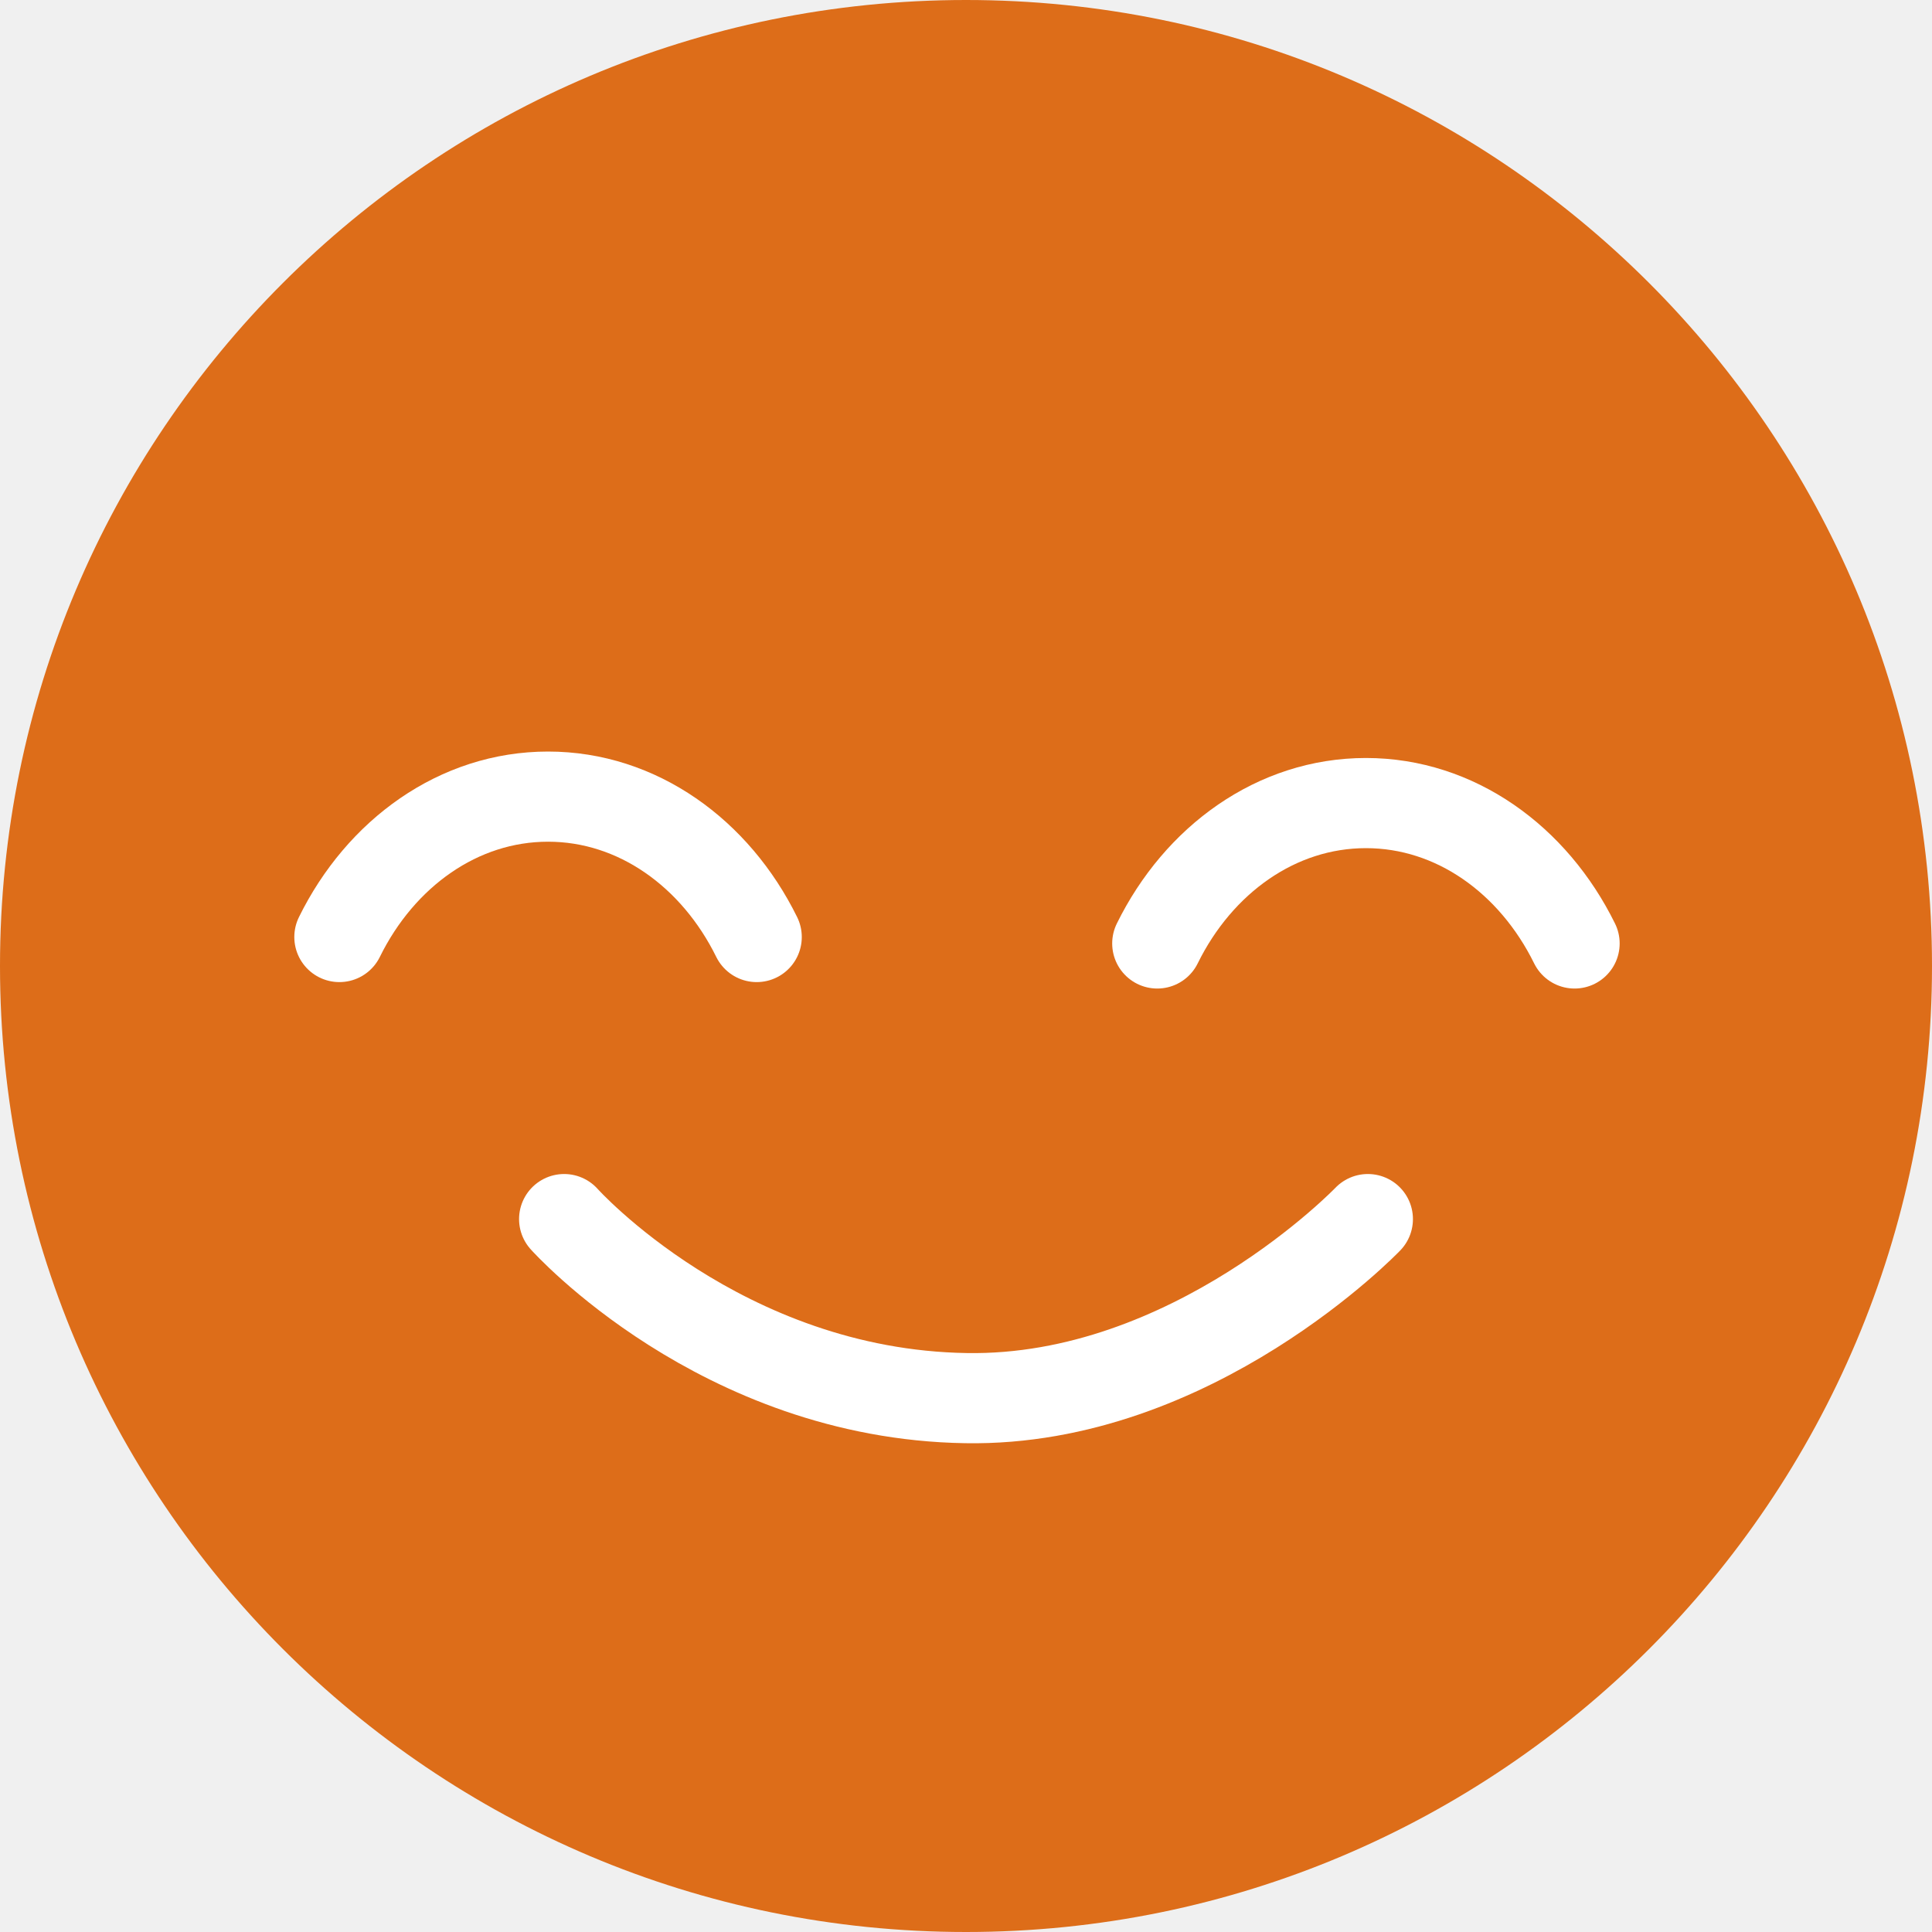
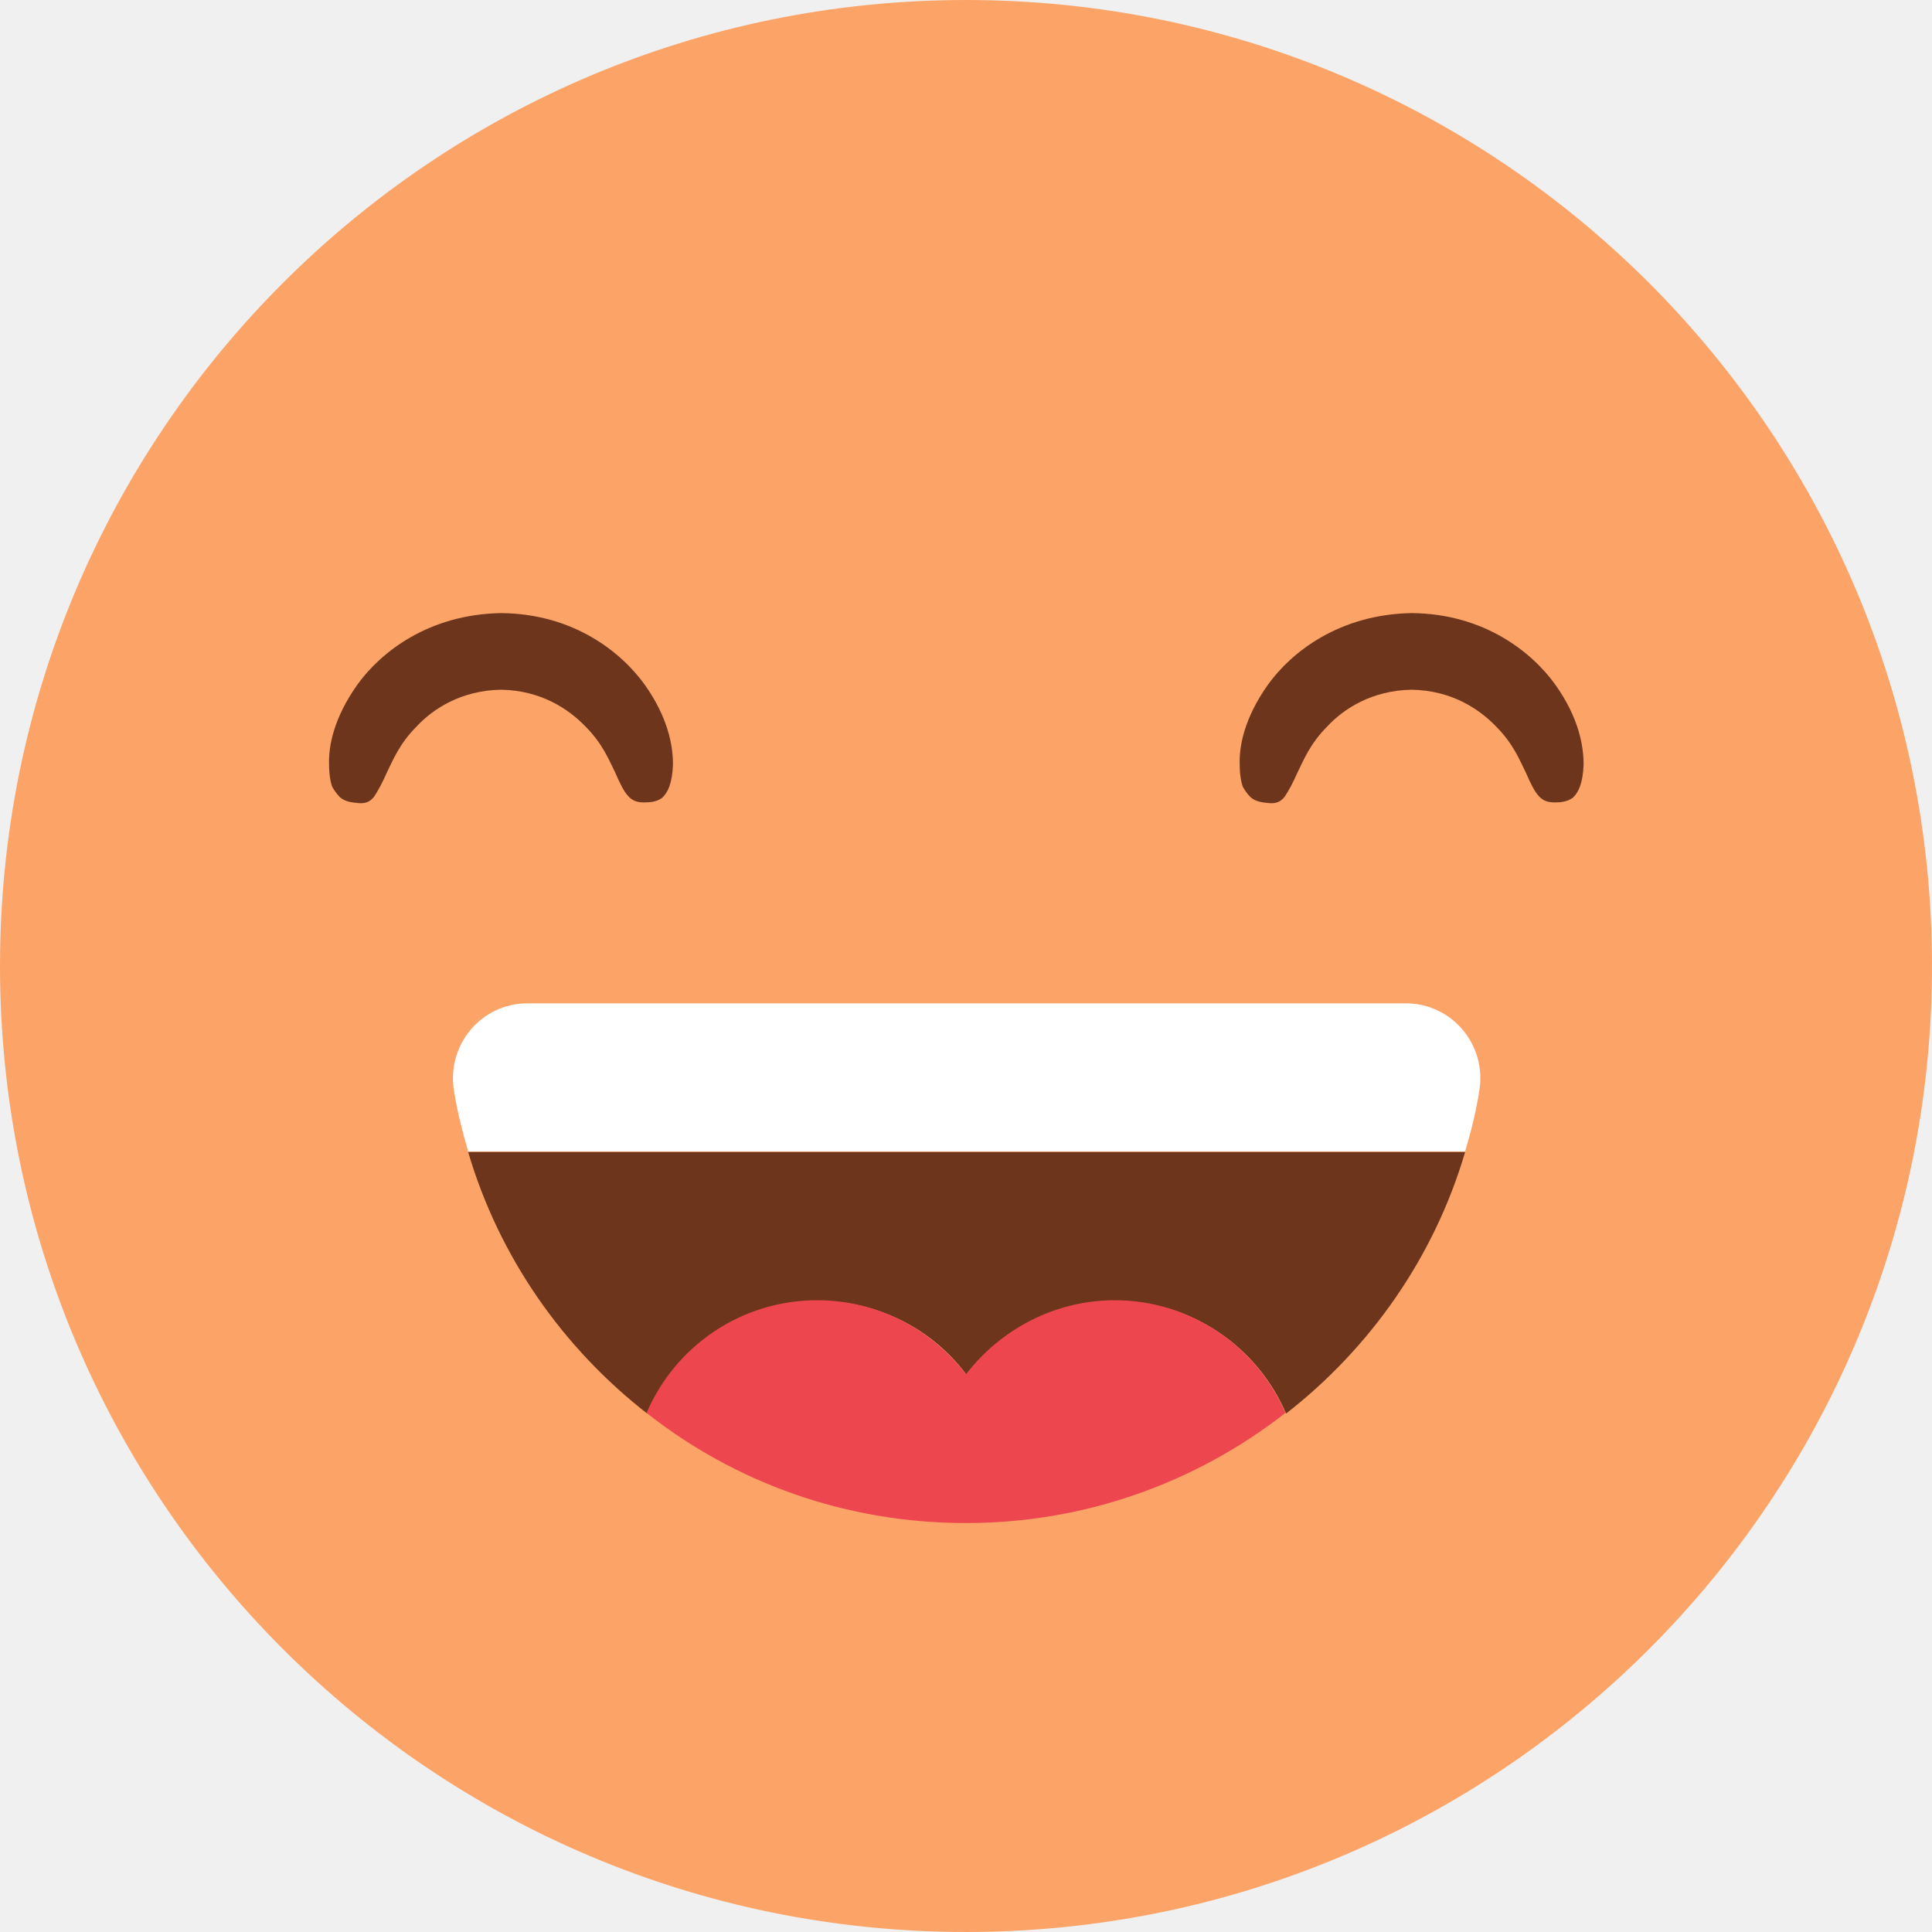
<svg xmlns="http://www.w3.org/2000/svg" version="1.1" id="レイヤー_1" x="0px" y="0px" viewBox="0 0 300 300" style="enable-background:new 0 0 300 300;" xml:space="preserve">
  <style type="text/css">
- 	.st0{fill:#DD6D19;}
- 	.st1{fill:none;stroke:#FFFFFF;stroke-width:14;stroke-linecap:round;stroke-miterlimit:10;}
+ 	.st0{fill:#FCA468;}
+ 	.st1{fill:#FFFFFF;}
+ 	.st2{fill:#6E351D;}
+ 	.st3{fill:#ED464E;}
+ 	.st4{display:none;}
+ 	.st5{display:inline;fill:#6E351D;}
</style>
  <circle class="st0" cx="150" cy="150" r="150" />
-   <path class="st1" d="M87.6,189.3c0,0,24.3,27.2,62.4,27.8c35.2,0.6,62.4-27.8,62.4-27.8" />
-   <path class="st1" d="M117.5,145.5c-6.4-13-18.5-21.8-32.4-21.8s-26,8.8-32.4,21.8" />
-   <path class="st1" d="M244.5,146.5c-6.4-13-18.5-21.8-32.4-21.8c-13.9,0-26,8.8-32.4,21.8" />
+   <path id="XMLID_4033_" class="st1" d="M81.9,155.8h136.4c7.2,0,12.6,6.5,11.4,13.6c-0.5,3.2-1.3,6.4-2.2,9.4H72.7  c-0.9-3.1-1.7-6.2-2.2-9.4C69.3,162.3,74.7,155.8,81.9,155.8z" />
+   <path id="XMLID_3665_" class="st2" d="M72.7,178.9h154.8c-4.8,16.3-14.7,30.4-27.8,40.6c-4.4-10.3-14.6-17.5-26.5-17.5  c-9.5,0-17.8,4.6-23.1,11.5c-5.2-7-13.6-11.5-23.1-11.5c-11.9,0-22.1,7.3-26.5,17.5C87.4,209.3,77.5,195.2,72.7,178.9z" />
+   <path id="XMLID_3661_" class="st3" d="M173.1,201.9c11.9,0,22.1,7.3,26.5,17.5c-13.7,10.7-30.9,17.1-49.6,17.1s-35.9-6.3-49.6-17.1  c4.4-10.3,14.6-17.5,26.5-17.5c9.5,0,17.8,4.6,23.1,11.5C155.3,206.5,163.7,201.9,173.1,201.9z" />
+   <g id="XMLID_3650_" class="st4">
+     <path id="XMLID_508_" class="st5" d="M58.2,96.9c0.6-1.9,2.4-2.5,10.5-0.8c4,0.9,9.6,2.3,17.4,4.5c3.9,1.1,8.3,2.4,13.3,3.9   c2.5,0.7,5.2,1.5,8,2.4c1.4,0.4,2.9,0.9,4.4,1.3c0.7,0.2,1.5,0.4,2.3,0.7l1.2,0.4l0.6,0.2l0.1,0c0.1,0,0.6,0.2,0.9,0.3   c0.7,0.3,1.4,0.8,1.9,1.4c1.1,1.2,1.7,2.8,1.7,4.3c0,1.5-0.5,3.1-1.7,4.3c-0.3,0.3-0.6,0.6-0.9,0.8c-0.4,0.3-1.1,0.7-1.4,0.7   l-0.6,0.2l-0.6,0.2L114,122c-0.8,0.2-1.5,0.5-2.3,0.7c-1.5,0.4-3,0.9-4.4,1.3c-2.8,0.8-5.5,1.6-8,2.4c-5,1.5-9.4,2.7-13.3,3.9   c-7.7,2.2-13.3,3.7-17.4,4.5c-8.1,1.8-9.9,1.1-10.5-0.8c-0.6-1.9-0.5-3.8,6.5-7.2c3.5-1.7,8.8-3.9,16.5-6.6   c3.9-1.4,8.4-2.9,13.7-4.5c2.6-0.8,5.4-1.7,8.4-2.6c1.5-0.5,3.1-0.9,4.7-1.4c0.8-0.2,1.6-0.5,2.4-0.7l1.2-0.4l0.6-0.2l0.1,0l0,0   c3,10.3,0.9,2.9,1.6,5.2c0.1,0,0,0.1,0,0.1l0,0l0,0l0,0.1l-1.6,5.2l0,0l-0.1,0l-0.6-0.2l-1.2-0.4c-0.8-0.2-1.6-0.5-2.4-0.7   c-1.6-0.5-3.1-1-4.7-1.4c-3-0.9-5.8-1.8-8.4-2.6c-5.3-1.7-9.8-3.2-13.7-4.5c-7.8-2.7-13-4.8-16.5-6.6   C57.7,100.7,57.6,98.8,58.2,96.9z" />
+   </g>
+   <g id="XMLID_3649_" class="st4">
+     <path id="XMLID_507_" class="st5" d="M242.7,99.4c0.6,1.9-0.6,3.4-8.1,6.4c-3.8,1.5-9.1,3.3-16.6,5.6c-3.8,1.2-8,2.5-13,4   c-2.5,0.7-5.1,1.5-7.8,2.4c-1.4,0.4-2.8,0.8-4.3,1.3c-0.7,0.2-1.5,0.4-2.2,0.7l-0.6,0.2l-0.3,0.1l-0.1,0l0.5-0.2   c1.7-0.6,3.1-2.7,2.9-4.4c0-1.7-1.1-3.7-3.1-4.5l0.1,0l0,0c0.1,0-0.8-0.3-0.4-0.1l0.1,0l0.3,0.1l0.6,0.2c0.8,0.2,1.5,0.4,2.2,0.7   c1.5,0.4,2.9,0.9,4.3,1.3c2.8,0.8,5.4,1.6,7.8,2.4c4.9,1.5,9.2,2.8,13,4c7.5,2.4,12.9,4.2,16.6,5.6c7.5,2.9,8.7,4.5,8.1,6.4   c-0.6,1.9-1.7,3.4-9.3,2.5c-3.8-0.5-9.2-1.6-17.1-3.5c-3.9-1-8.4-2.2-13.6-3.6c-2.6-0.7-5.4-1.5-8.3-2.4c-1.5-0.4-3-0.9-4.6-1.3   c-0.8-0.2-1.6-0.5-2.4-0.7l-1.7-0.5l-0.2-0.1c-0.5-0.2-0.9-0.4-1.3-0.7c-0.6-0.5-1.1-1-1.6-1.6c-0.9-1.2-1.3-2.6-1.3-4   c-0.2-2.7,2.1-5.8,4.7-6.5l1.4-0.4c0.8-0.2,1.6-0.5,2.4-0.7c1.6-0.5,3.1-0.9,4.6-1.3c3-0.8,5.7-1.6,8.3-2.4   c5.2-1.5,9.7-2.7,13.6-3.6c7.8-2,13.3-3.1,17.1-3.5C241,95.9,242.1,97.5,242.7,99.4z" />
+   </g>
+   <g id="XMLID_3417_">
+     <path id="XMLID_337_" class="st2" d="M100,124.6c-2.1,0-2.9-1-4.5-4.7c-0.9-1.8-1.9-4.4-4.6-7.1c-2.6-2.7-6.9-5.6-13.1-5.7   c-6.2,0.1-10.6,3-13.1,5.7c-2.7,2.7-3.7,5.3-4.6,7.1c-0.8,1.8-1.3,2.7-2,3.8c-0.7,0.9-1.5,1.1-2.5,1c-1-0.1-2-0.2-2.8-0.9   c-0.4-0.4-0.8-0.9-1.2-1.6c-0.3-0.8-0.5-2-0.5-3.5c-0.1-2.8,0.7-7.2,4.4-12.4c3.6-5,11-10.9,22.3-11.1c11.3,0.1,18.7,6.1,22.3,11.1   c3.7,5.2,4.4,9.6,4.4,12.4c-0.1,2.9-0.8,4.4-1.7,5.2C102,124.5,101,124.6,100,124.6z" />
+   </g>
+   <g id="XMLID_3416_">
+     <path id="XMLID_336_" class="st2" d="M241.4,124.6c-2.1,0-2.9-1-4.5-4.7c-0.9-1.8-1.9-4.4-4.6-7.1c-2.6-2.7-6.9-5.6-13.1-5.7   c-6.2,0.1-10.6,3-13.1,5.7c-2.7,2.7-3.7,5.3-4.6,7.1c-0.8,1.8-1.3,2.7-2,3.8c-0.7,0.9-1.5,1.1-2.5,1c-1-0.1-2-0.2-2.8-0.9   c-0.4-0.4-0.8-0.9-1.2-1.6c-0.3-0.8-0.5-2-0.5-3.5c-0.1-2.8,0.7-7.2,4.4-12.4c3.6-5,11-10.9,22.3-11.1c11.3,0.1,18.7,6.1,22.3,11.1   c3.7,5.2,4.4,9.6,4.4,12.4c-0.1,2.9-0.8,4.4-1.7,5.2C243.3,124.5,242.4,124.6,241.4,124.6z" />
+   </g>
</svg>
